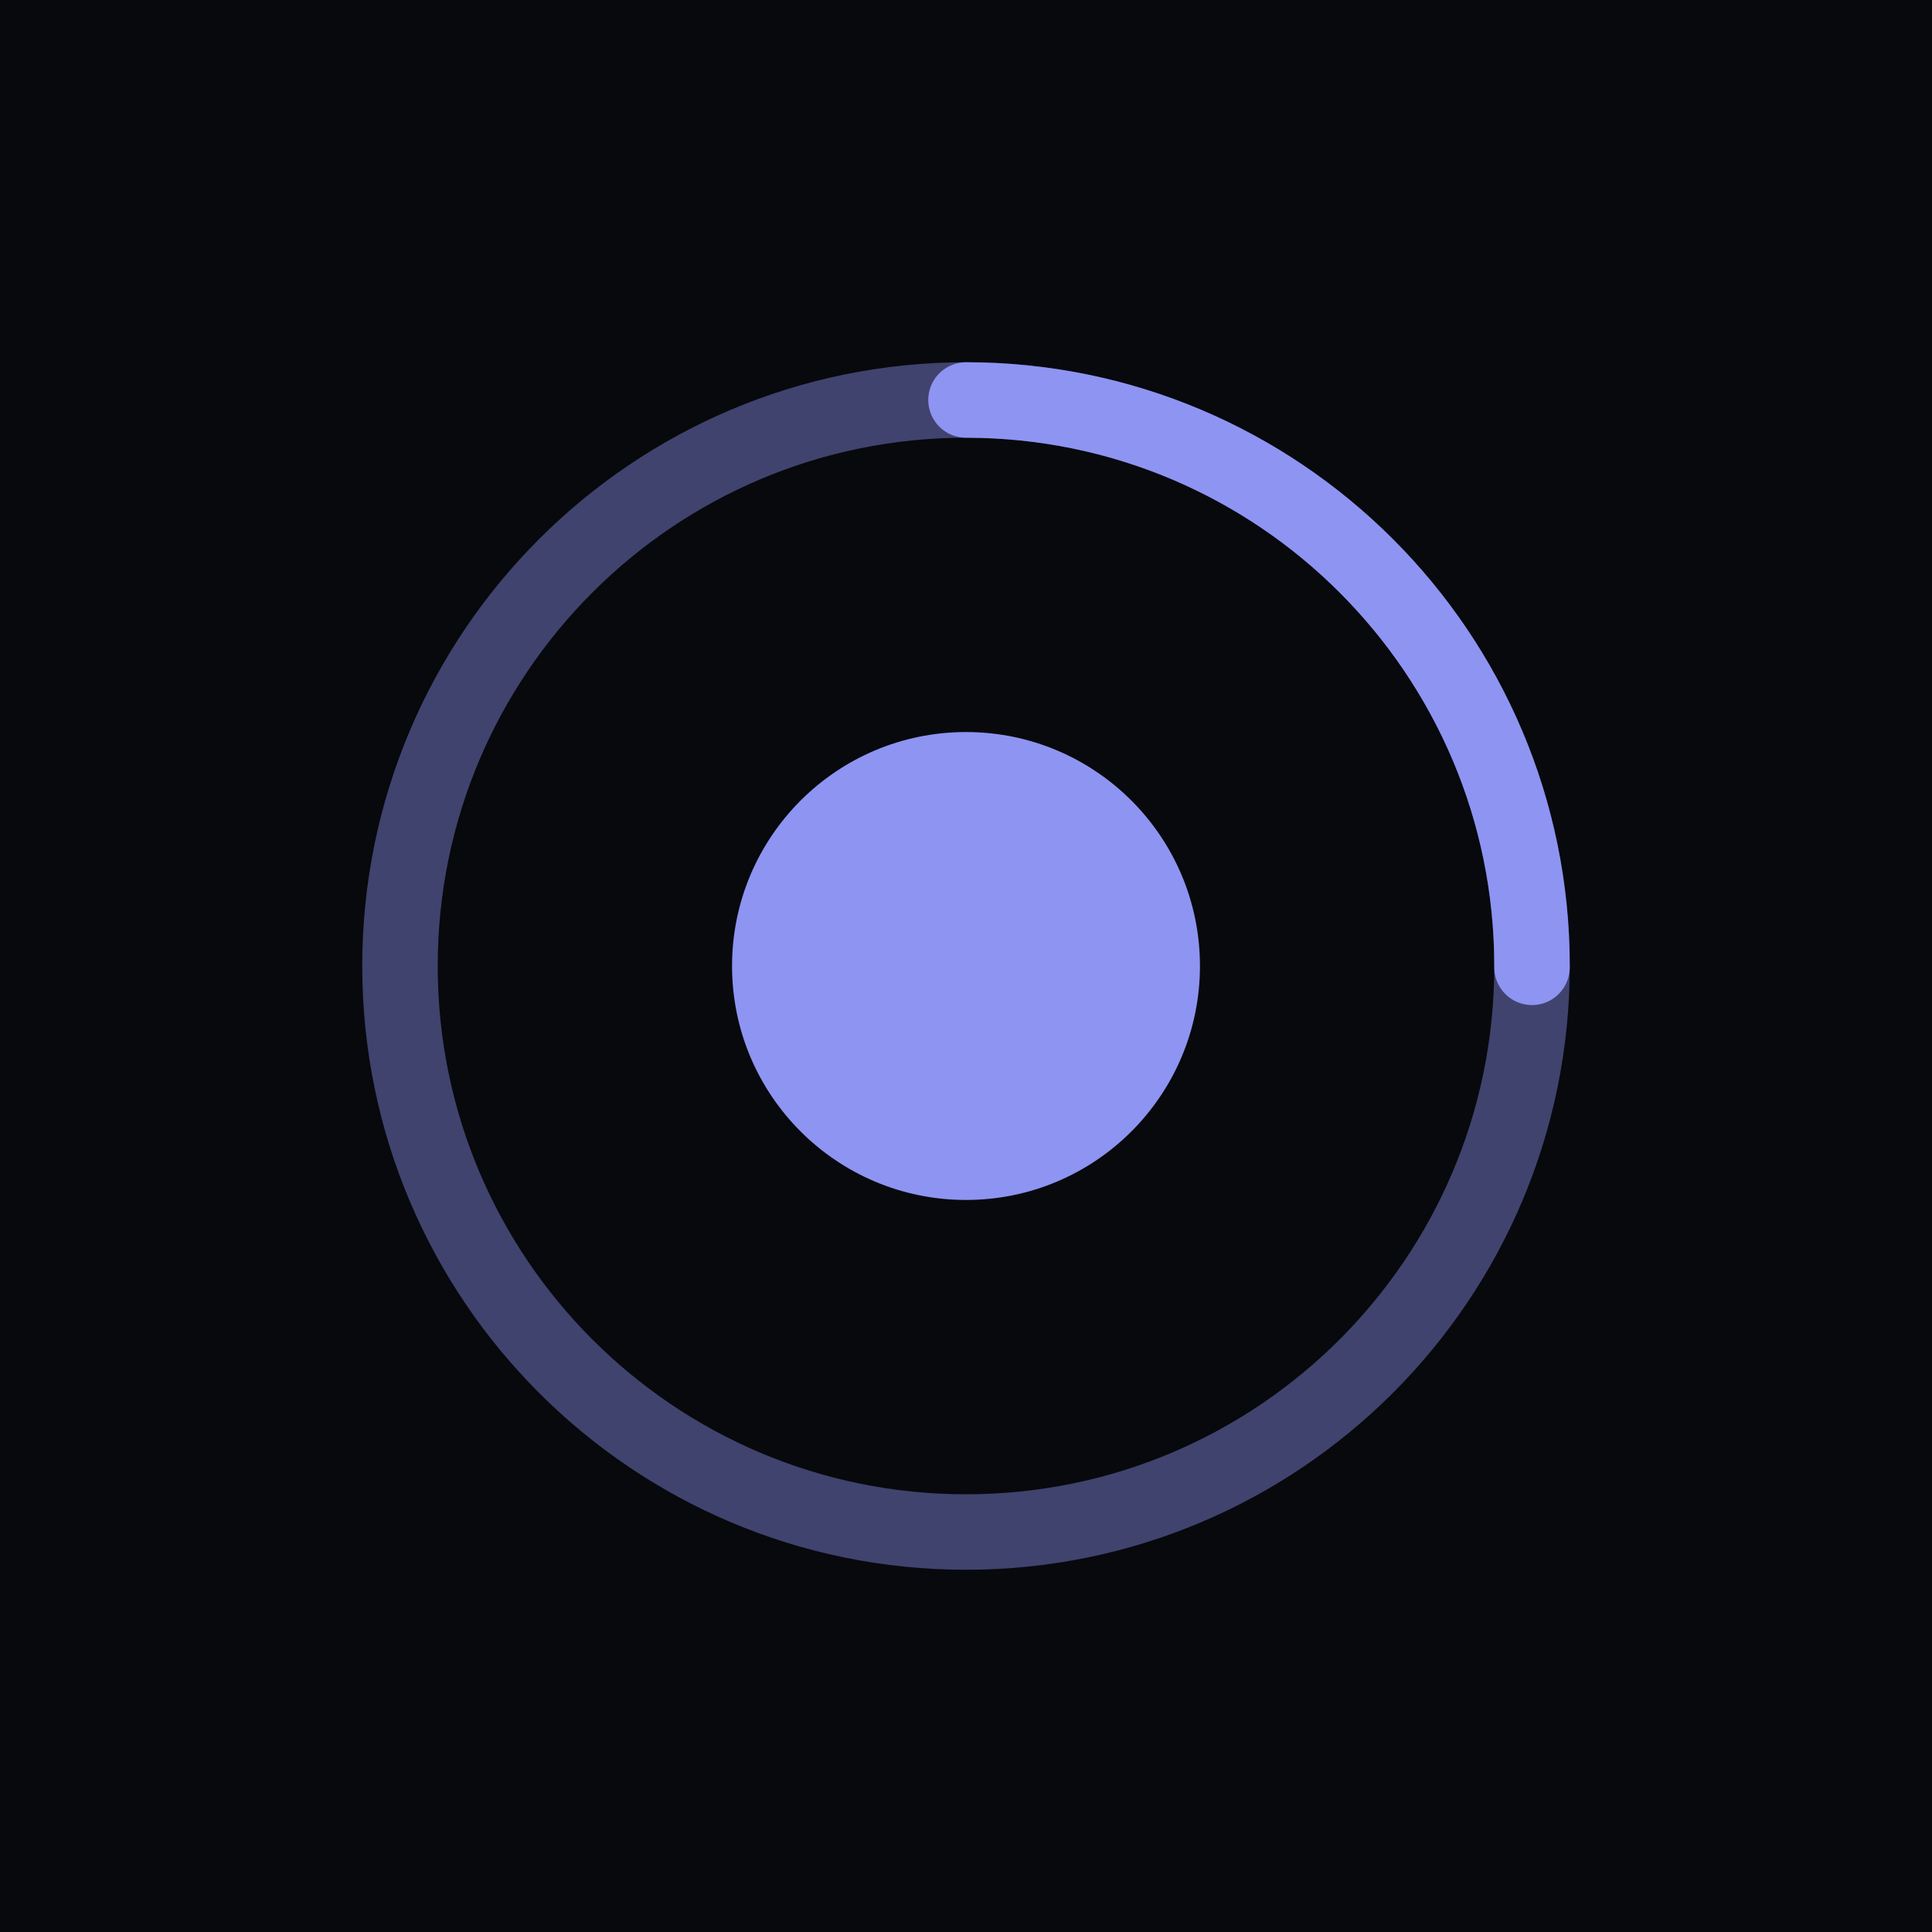
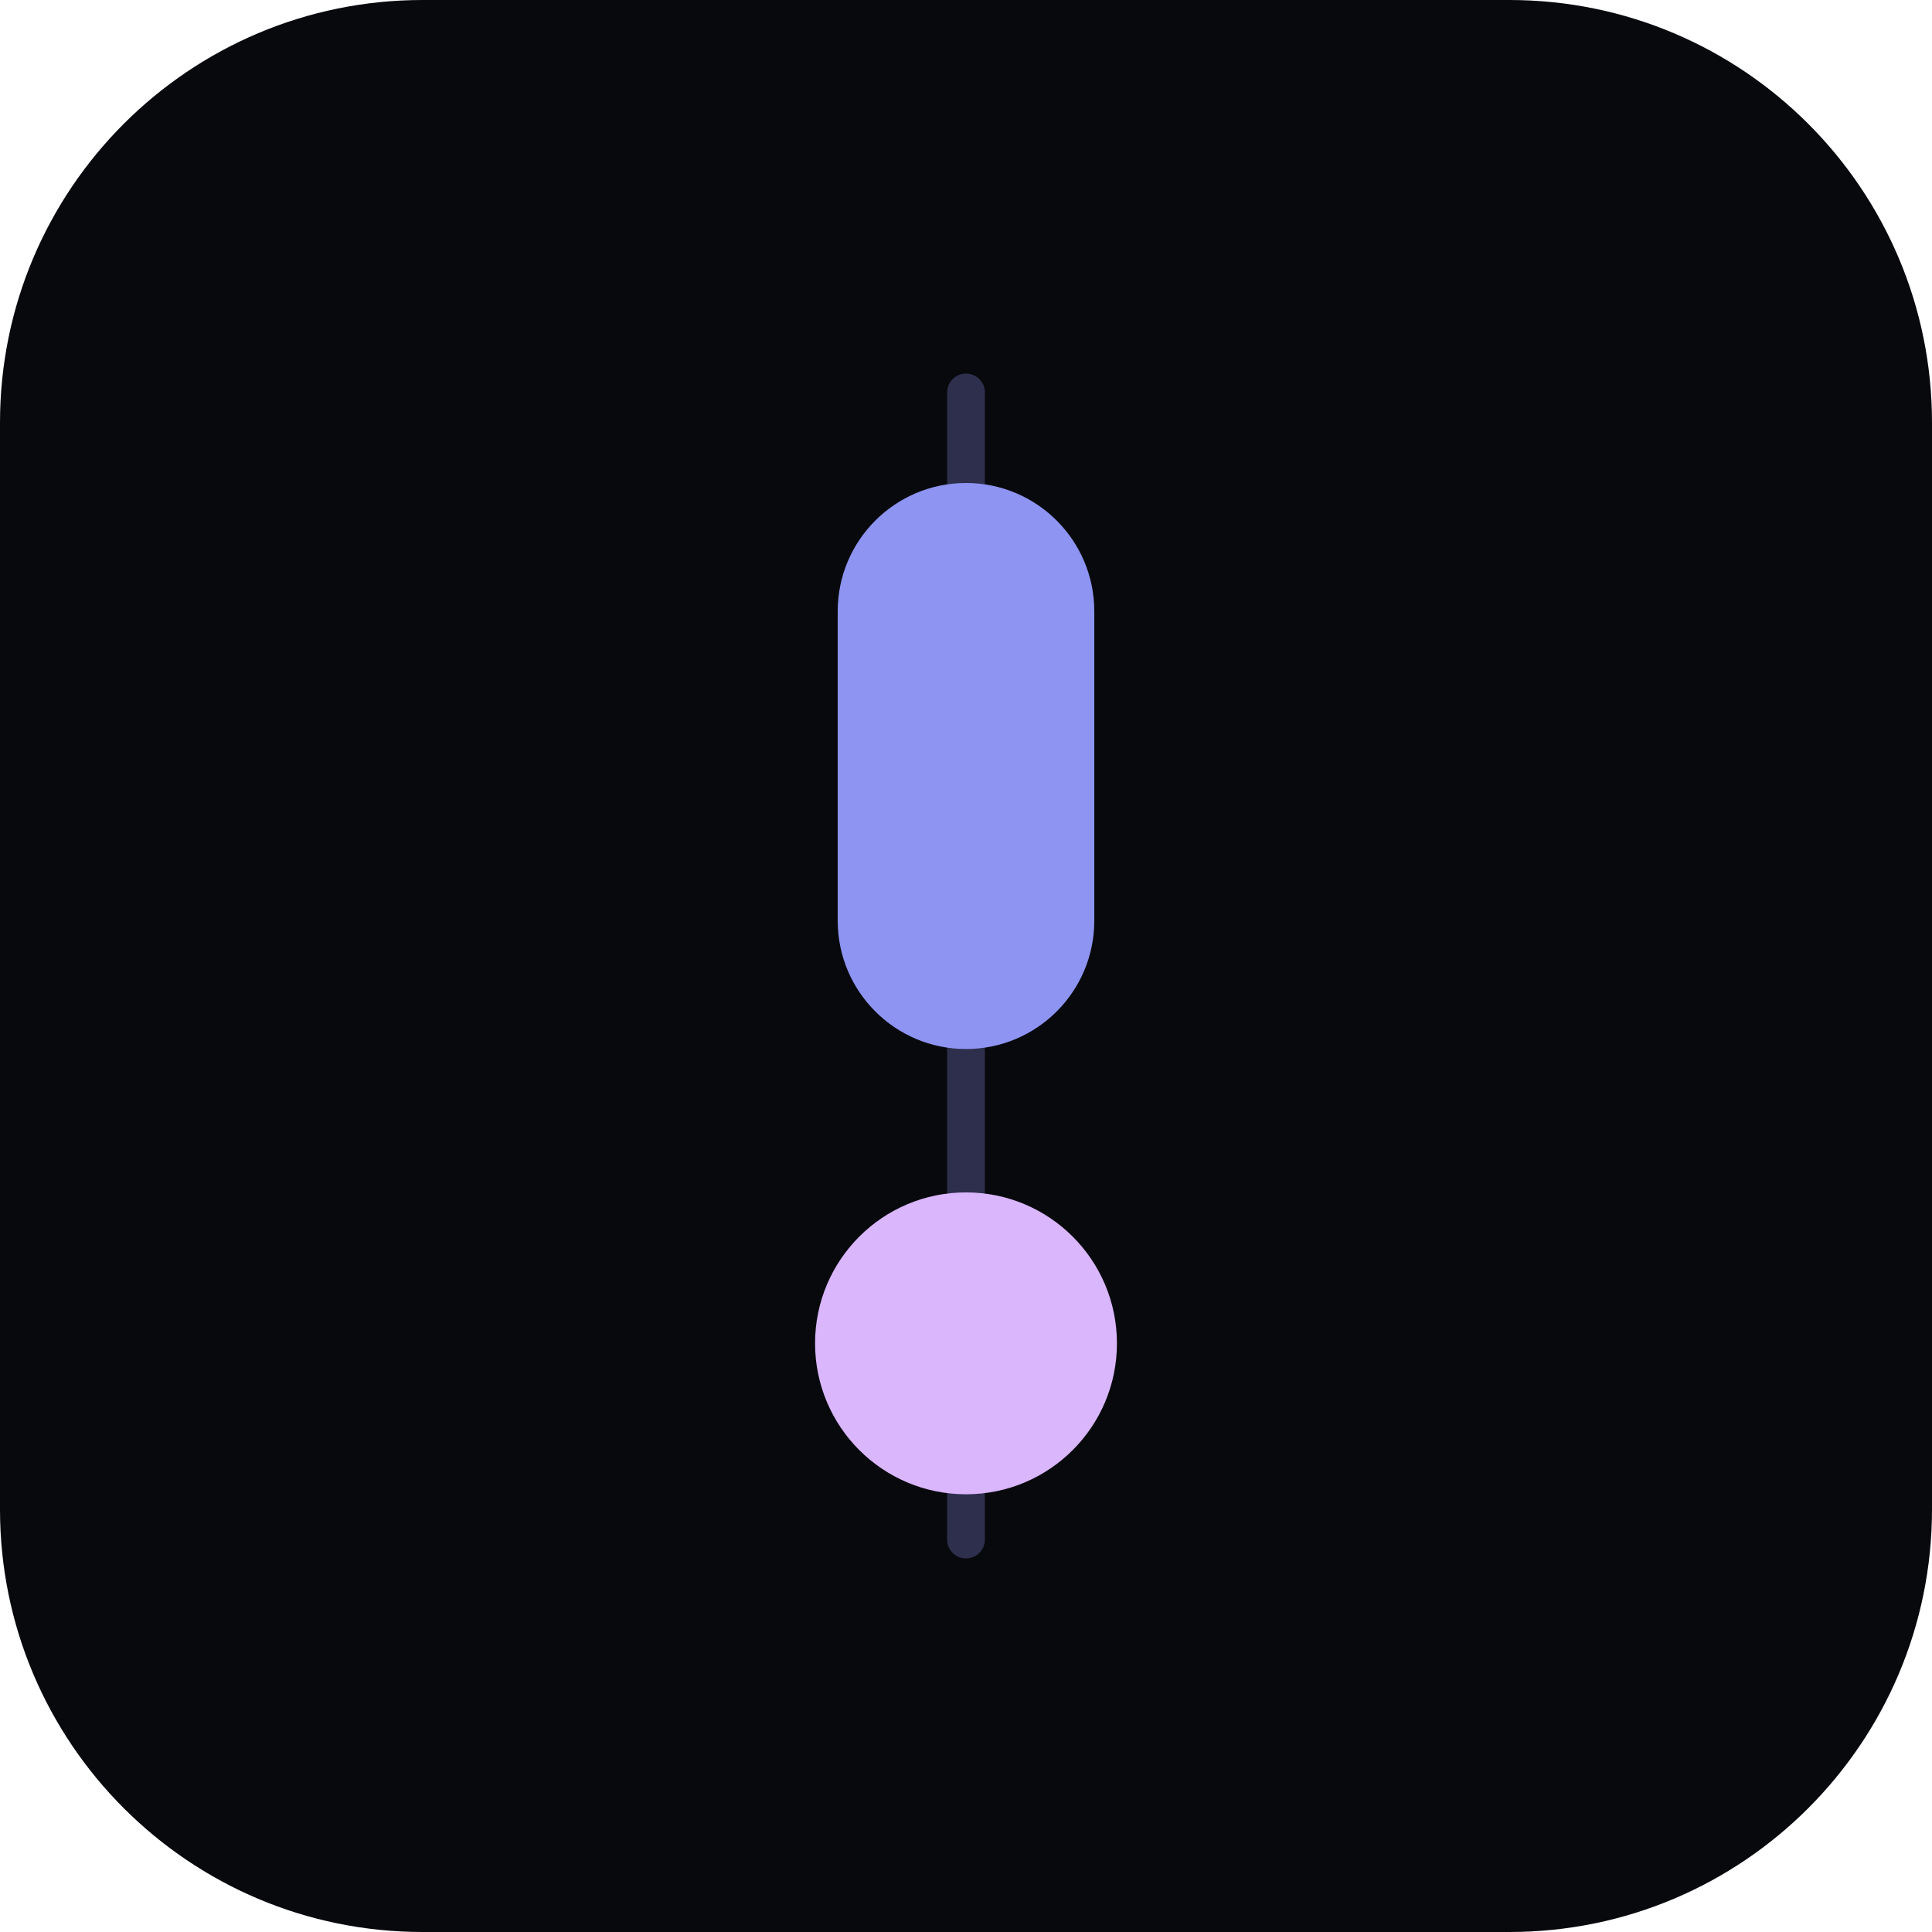
- <svg xmlns="http://www.w3.org/2000/svg" viewBox="0 0 512 512" width="512" height="512">
-   <rect width="512" height="512" fill="#08090D" />
-   <circle cx="256" cy="256" r="150" fill="none" stroke="#8E94F2" stroke-opacity="0.42" stroke-width="20" />
-   <circle cx="256" cy="256" r="150" fill="none" stroke="#8E94F2" stroke-width="20" stroke-linecap="round" stroke-dasharray="236 707" transform="rotate(-90 256 256)" />
-   <circle cx="256" cy="256" r="62" fill="#8E94F2" />
+ <svg xmlns="http://www.w3.org/2000/svg" viewBox="0 0 512 512" width="512" height="512" role="img" aria-label="TickIt">
+   <rect width="512" height="512" rx="112" fill="#08090D" />
+   <path d="M256 104V408" stroke="#8E94F2" stroke-opacity="0.28" stroke-width="10" stroke-linecap="round" />
+   <rect x="222" y="128" width="68" height="150" rx="34" fill="#8E94F2" />
+   <circle cx="256" cy="356" r="40" fill="#DAB6FC" />
</svg>
